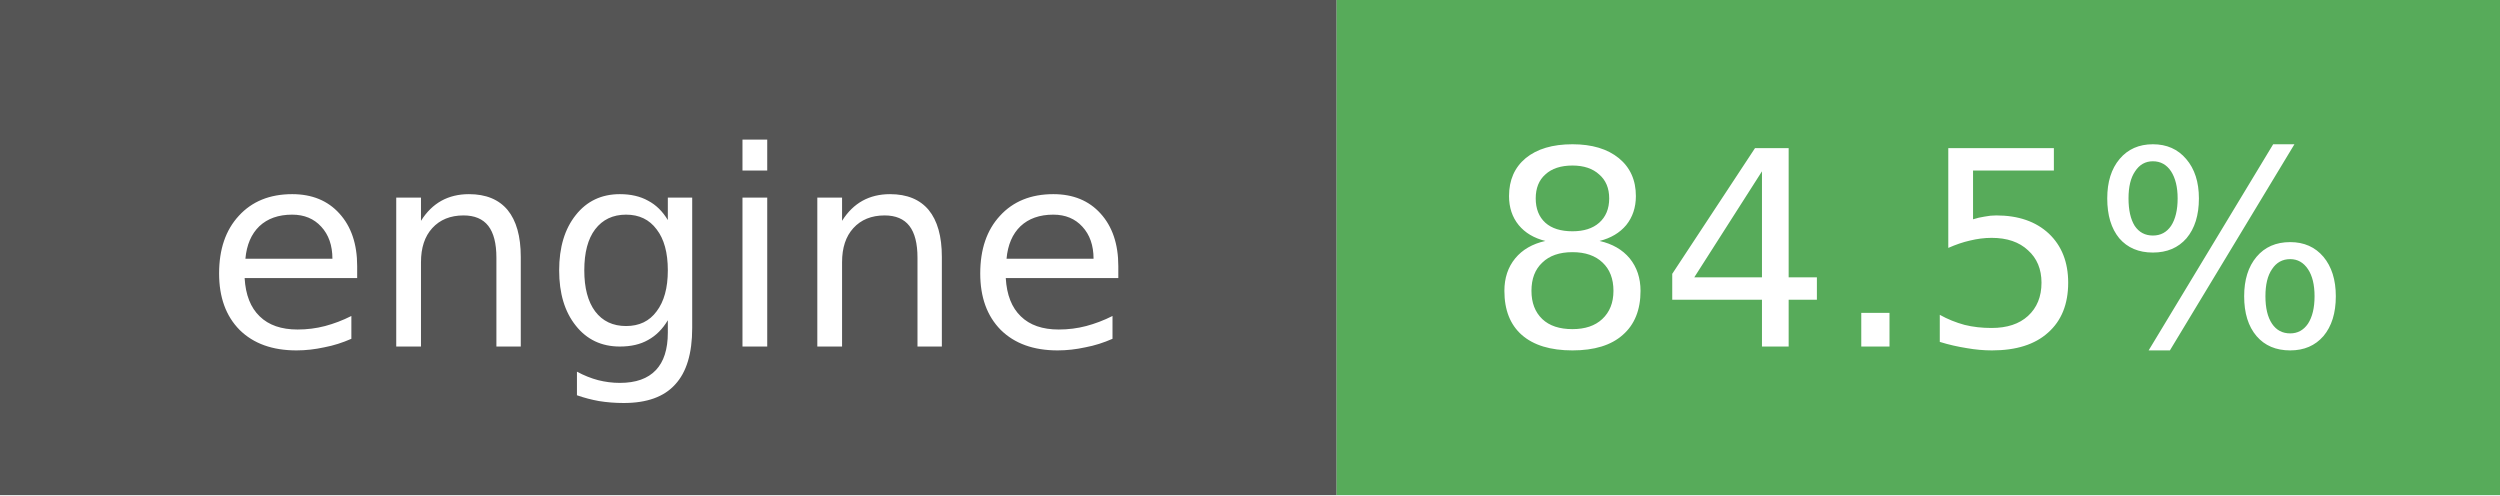
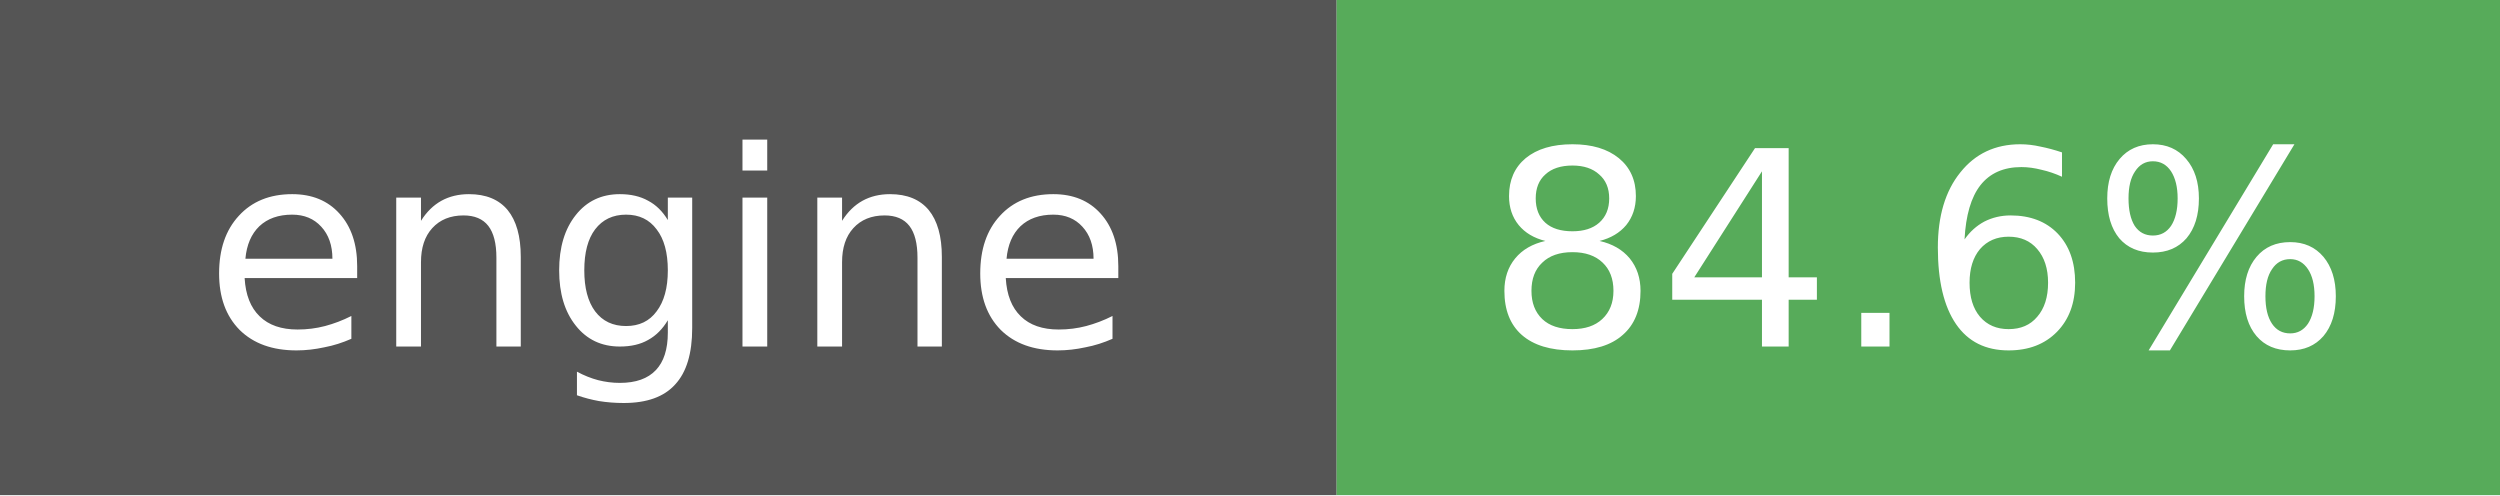
- <svg xmlns="http://www.w3.org/2000/svg" width="101" height="20" role="img" aria-label="engine: 84.5%">
+ <svg xmlns="http://www.w3.org/2000/svg" width="101" height="20" role="img" aria-label="engine: 84.6%">
  <rect width="54" height="20" fill="#555" />
  <rect x="54" width="47" height="20" fill="#57ab5a" />
  <g fill="#fff" font-family="Verdana,DejaVu Sans,sans-serif" font-size="11">
    <text x="27.0" y="14" text-anchor="middle">engine</text>
-     <text x="77.5" y="14" text-anchor="middle">84.5%</text>
+     <text x="77.5" y="14" text-anchor="middle">84.6%</text>
  </g>
</svg>
